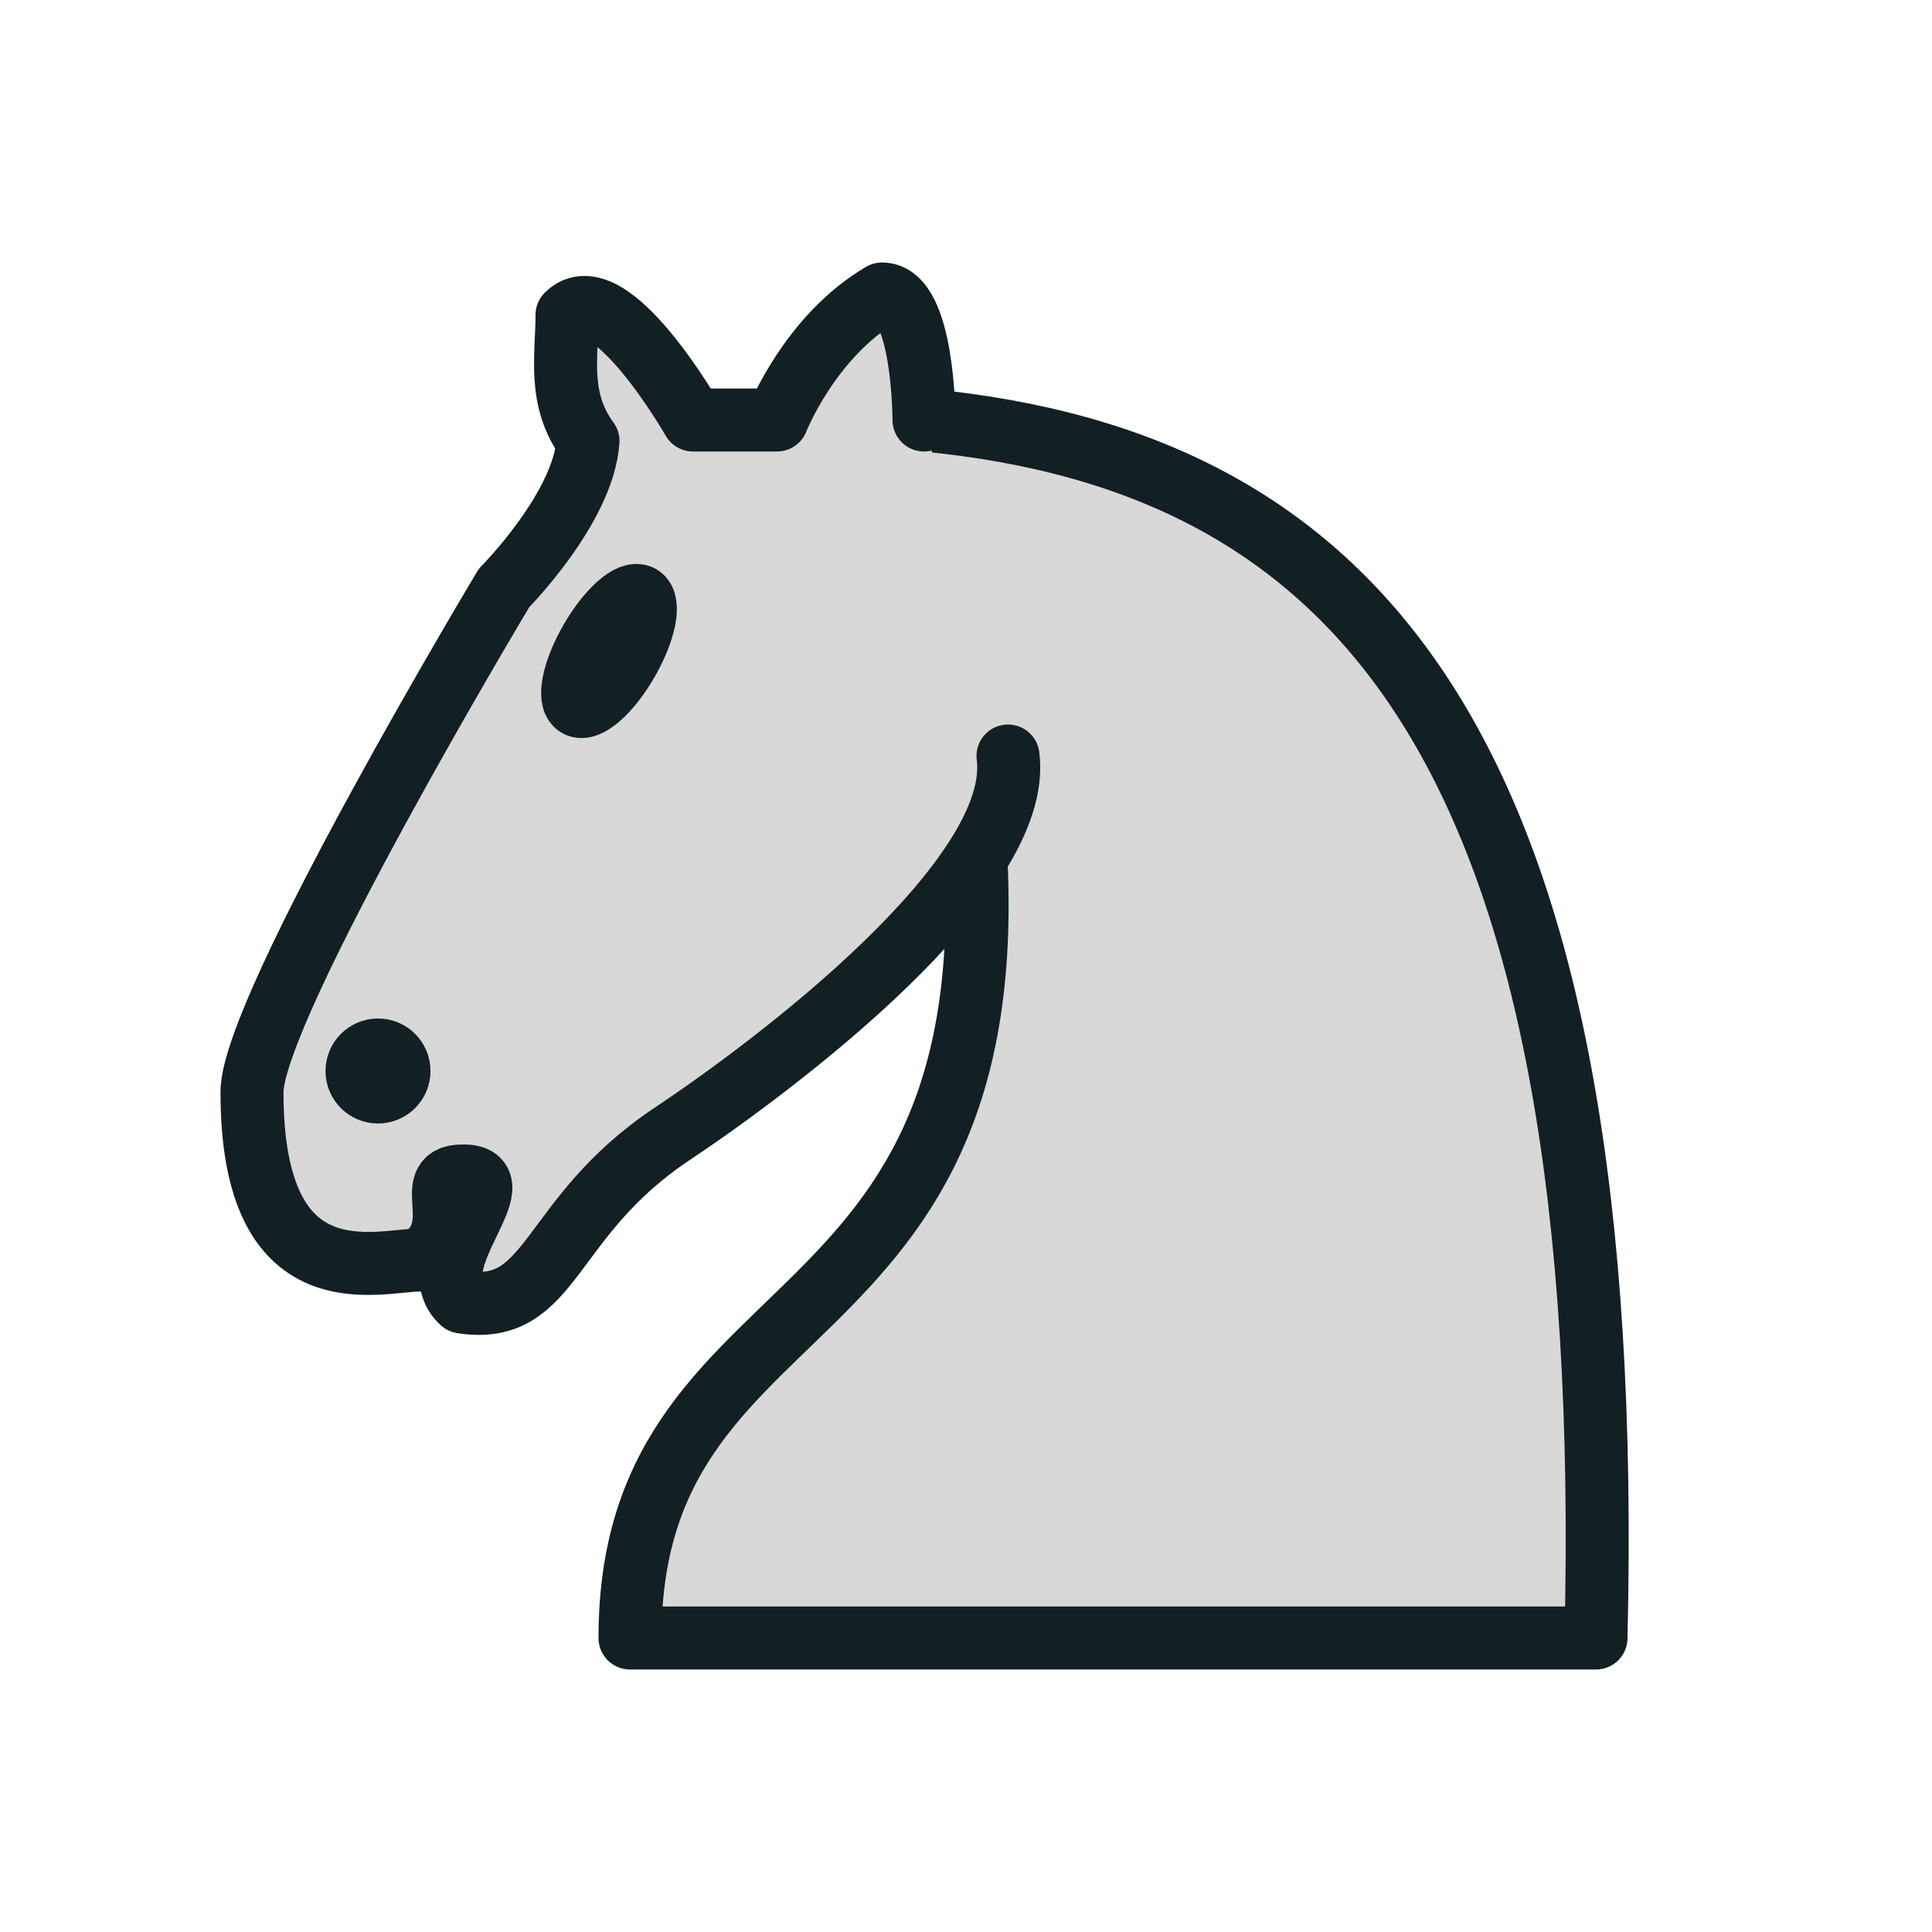
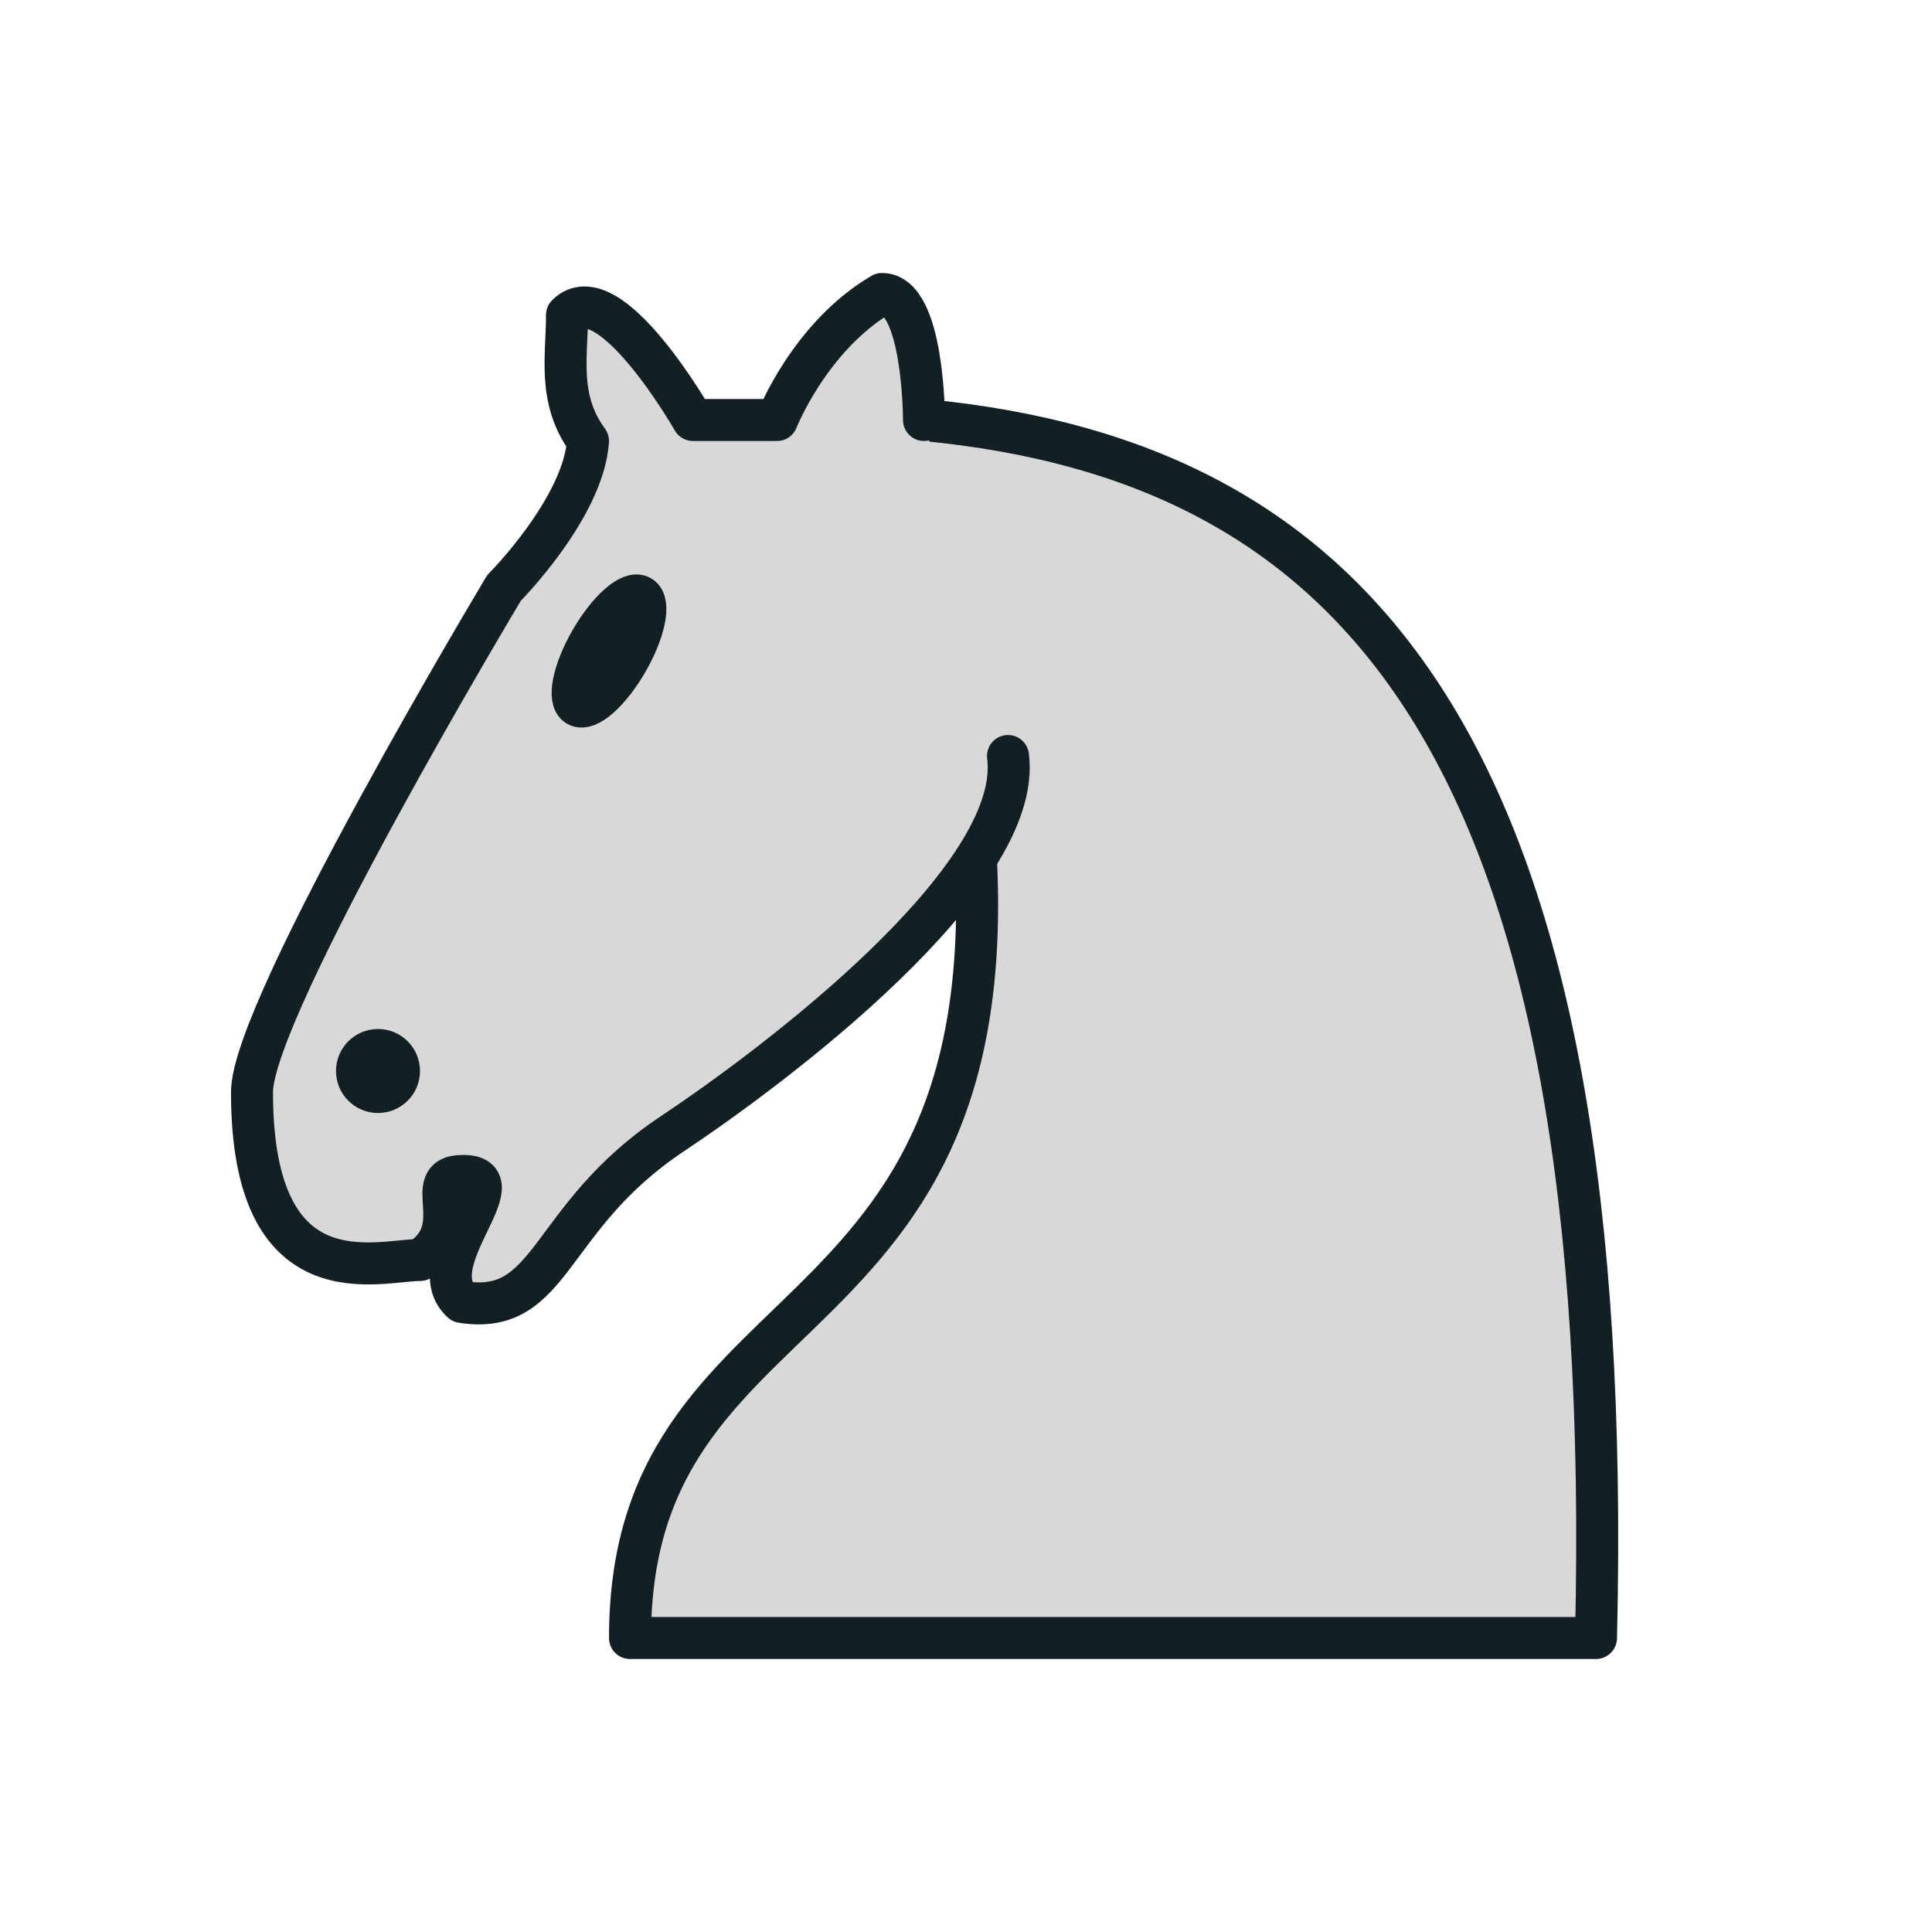
<svg xmlns="http://www.w3.org/2000/svg" viewBox="0 0 46 46" version="1.1" width="45" height="45">
-   <g style="opacity:1; fill:none; fill-opacity:1; fill-rule:evenodd; stroke:#122023; stroke-width:1.5; stroke-linecap:round;stroke-linejoin:round;stroke-miterlimit:4; stroke-dasharray:none; stroke-opacity:1;">
+   <g style="opacity:1; fill:none; fill-opacity:1; fill-rule:evenodd; stroke:#122023; stroke-width:1; stroke-linecap:round;stroke-linejoin:round;stroke-miterlimit:4; stroke-dasharray:none; stroke-opacity:1;">
    <path d="M 22,10 C 32.5,11 38.5,18 38,39 L 15,39 C 15,30 25,32.5 23,18" style="fill:#d8d8d8; stroke:#122023;" />
    <path d="M 24,18 C 24.38,20.91 18.45,25.37 16,27 C 13,29 13.18,31.34 11,31 C 9.958,30.06 12.41,27.96 11,28 C 10,28 11.19,29.23 10,30 C 9,30 5.997,31 6,26 C 6,24 12,14 12,14 C 12,14 13.89,12.1 14,10.5 C 13.27,9.506 13.5,8.5 13.5,7.5 C 14.5,6.5 16.5,10 16.5,10 L 18.5,10 C 18.5,10 19.28,8.008 21,7 C 22,7 22,10 22,10" style="fill:#d8d8d8; stroke:#122023;" />
    <path d="M 9.5 25.5 A 0.5 0.5 0 1 1 8.5,25.5 A 0.5 0.5 0 1 1 9.5 25.5 z" style="fill:#122023; stroke:#122023;" />
    <path d="M 15 15.5 A 0.5 1.5 0 1 1  14,15.5 A 0.5 1.5 0 1 1  15 15.5 z" transform="matrix(0.866,0.5,-0.5,0.866,9.693,-5.173)" style="fill:#122023; stroke:#122023;" />
  </g>
</svg>
